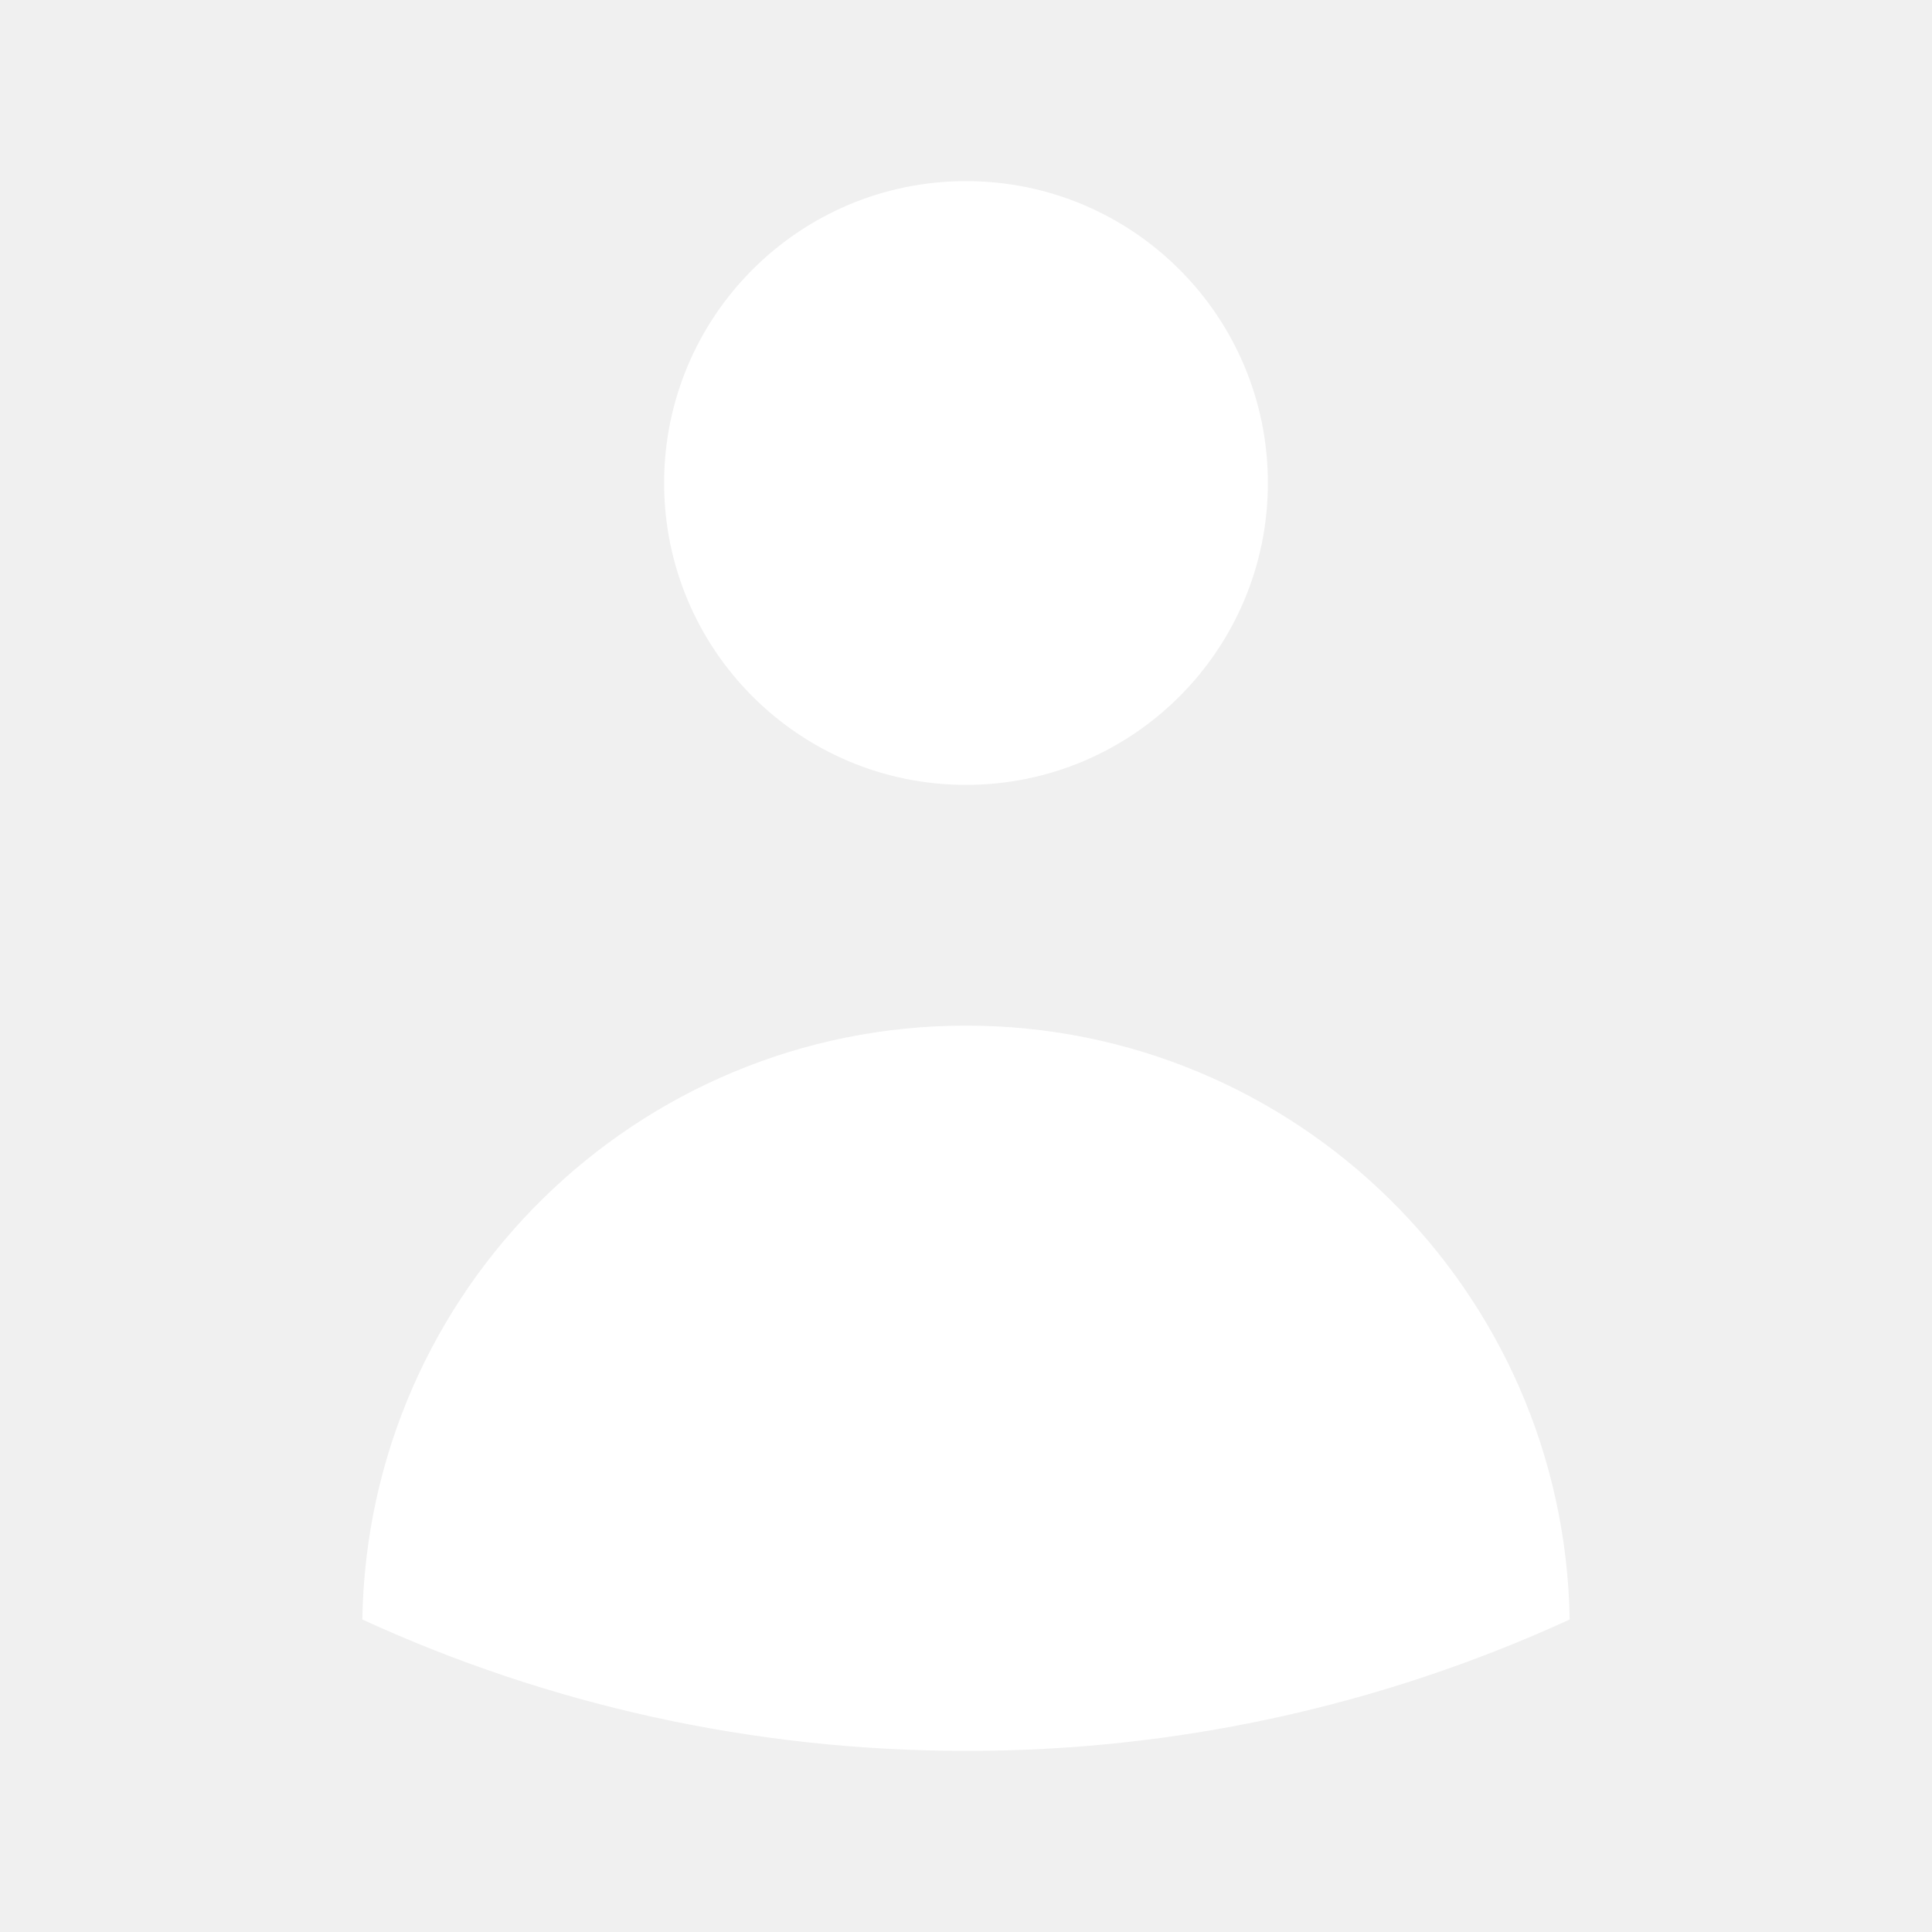
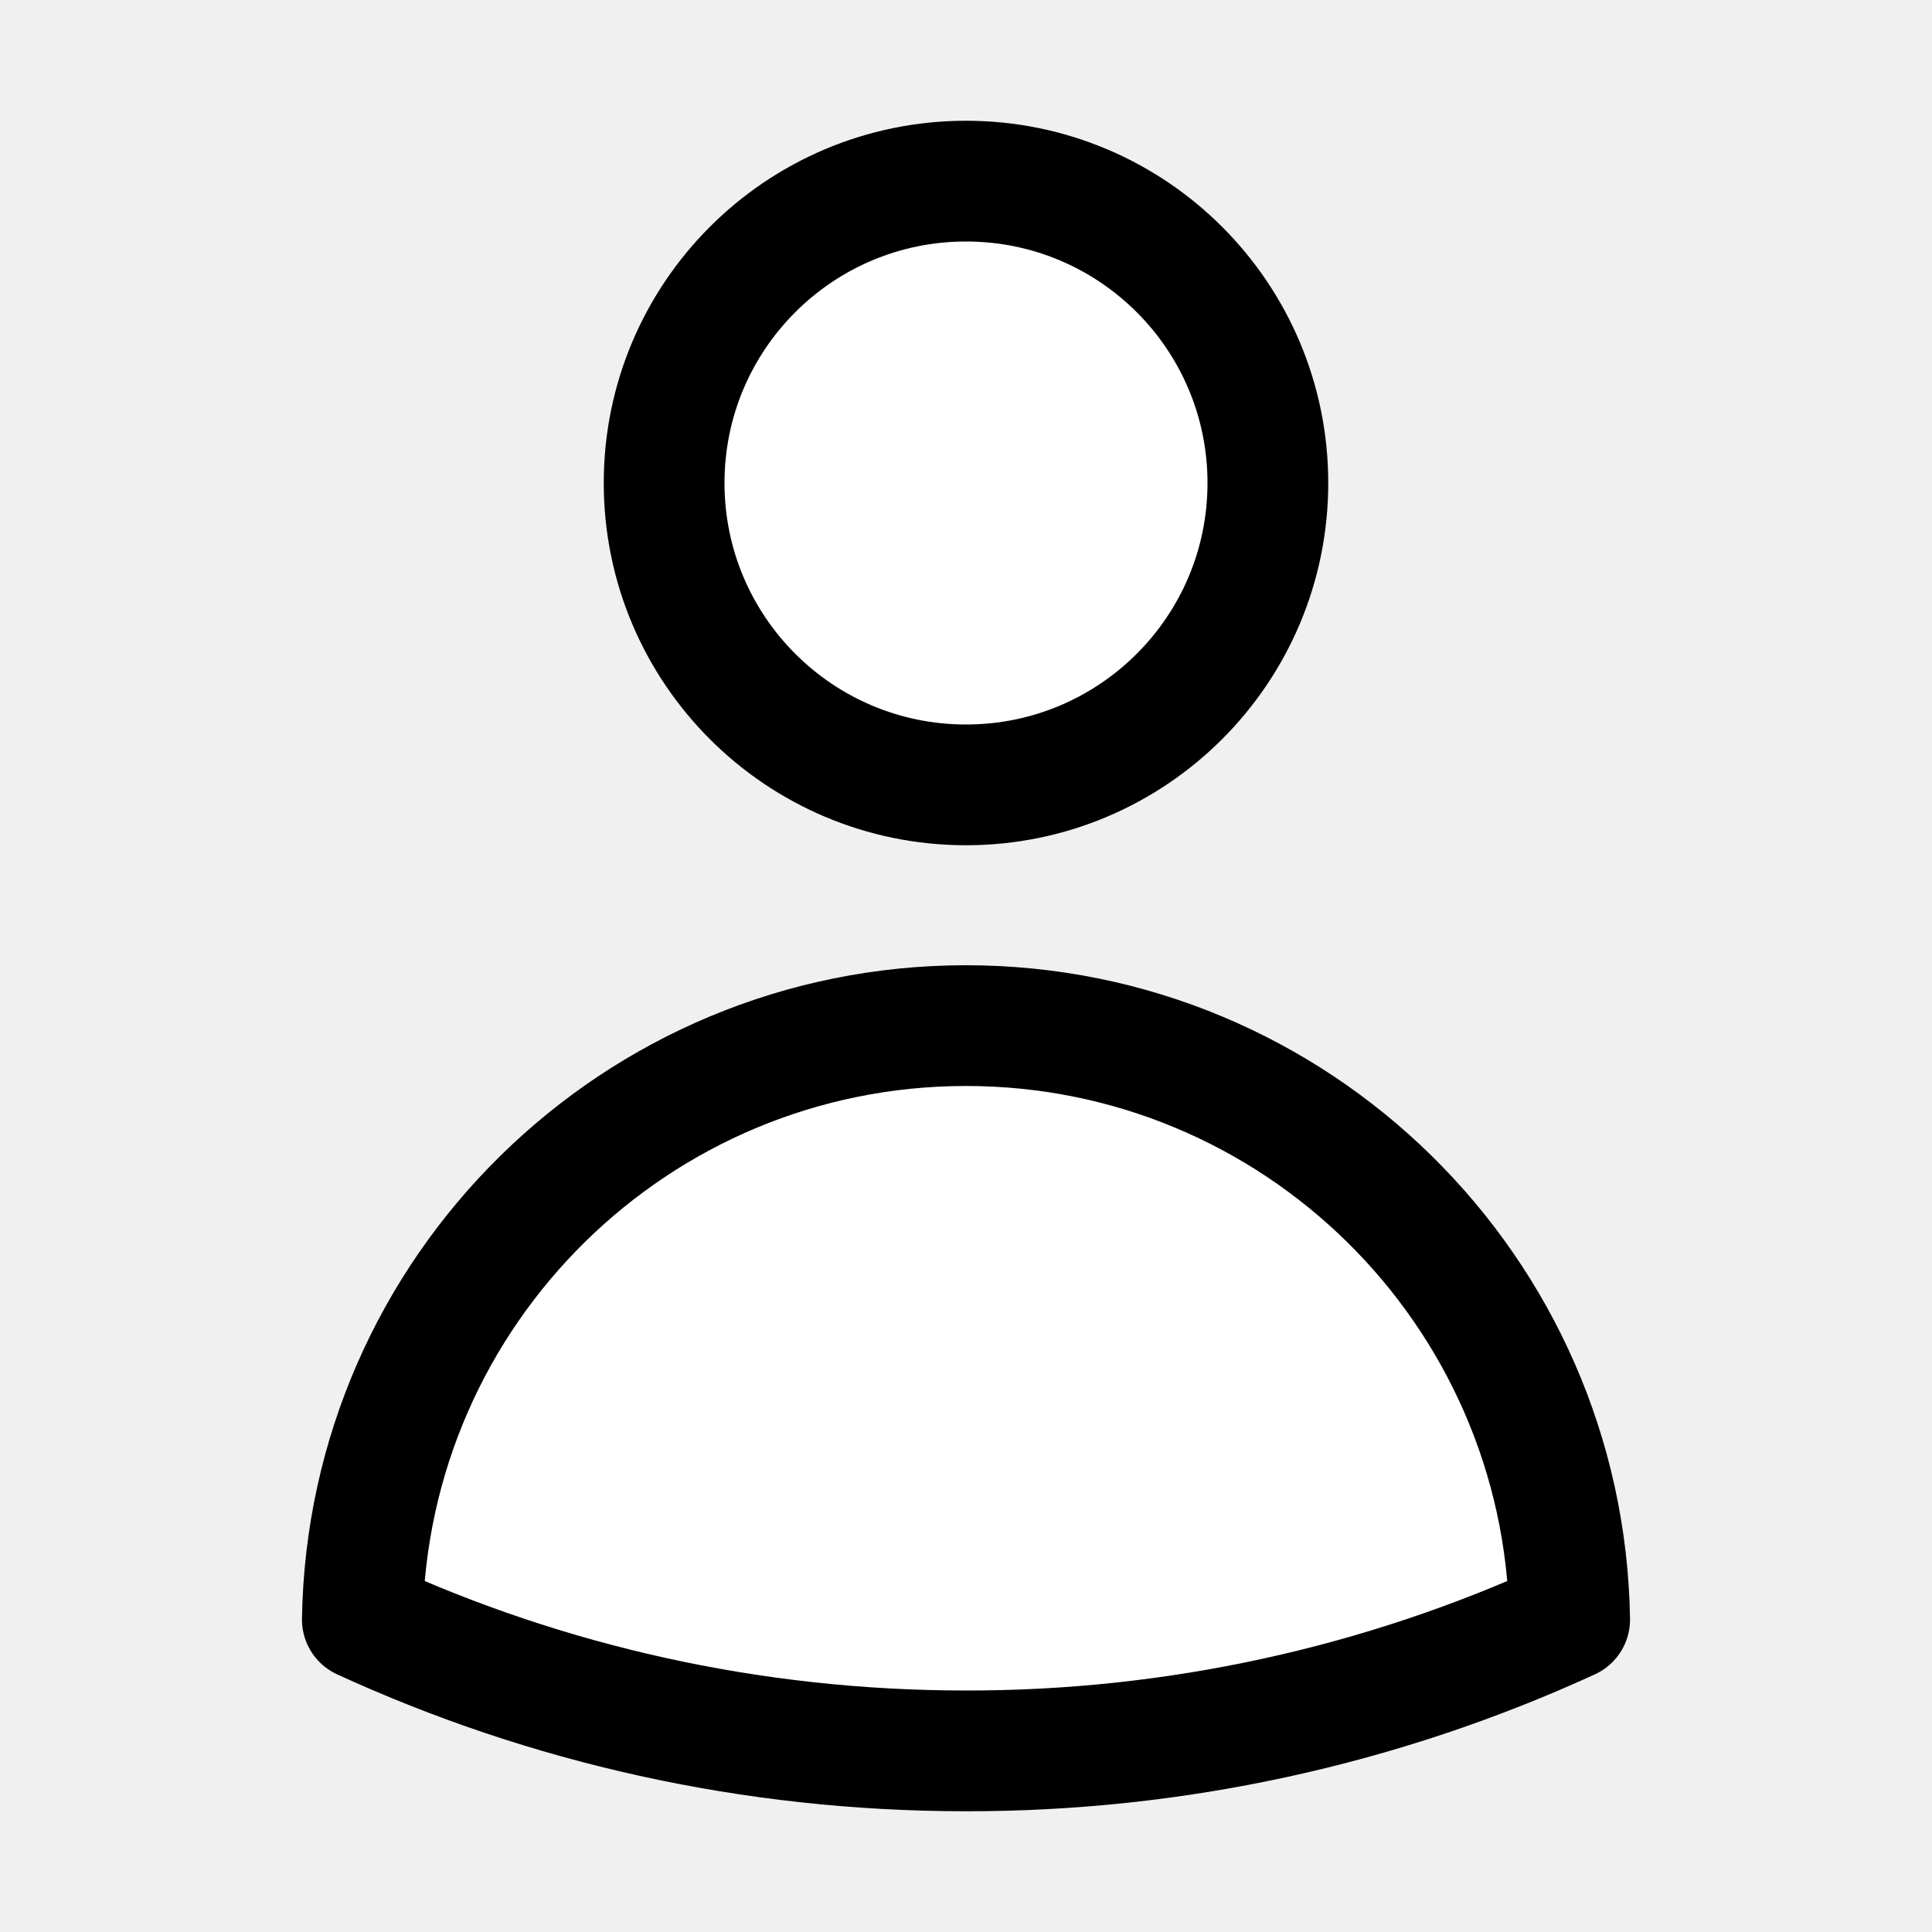
- <svg xmlns="http://www.w3.org/2000/svg" fill="#fff" viewBox="0 0 24 24" stroke-width="1.5" stroke="none" class="w-6 h-6">
+ <svg xmlns="http://www.w3.org/2000/svg" fill="#fff" viewBox="0 0 24 24" stroke-width="1.5" stroke="currentColor" class="w-6 h-6">
  <path stroke-linecap="round" stroke-linejoin="round" d="M15.75 6a3.75 3.75 0 11-7.5 0 3.75 3.75 0 017.5 0zM4.501 20.118a7.5 7.5 0 0114.998 0A17.933 17.933 0 0112 21.75c-2.676 0-5.216-.584-7.499-1.632z" />
</svg>
